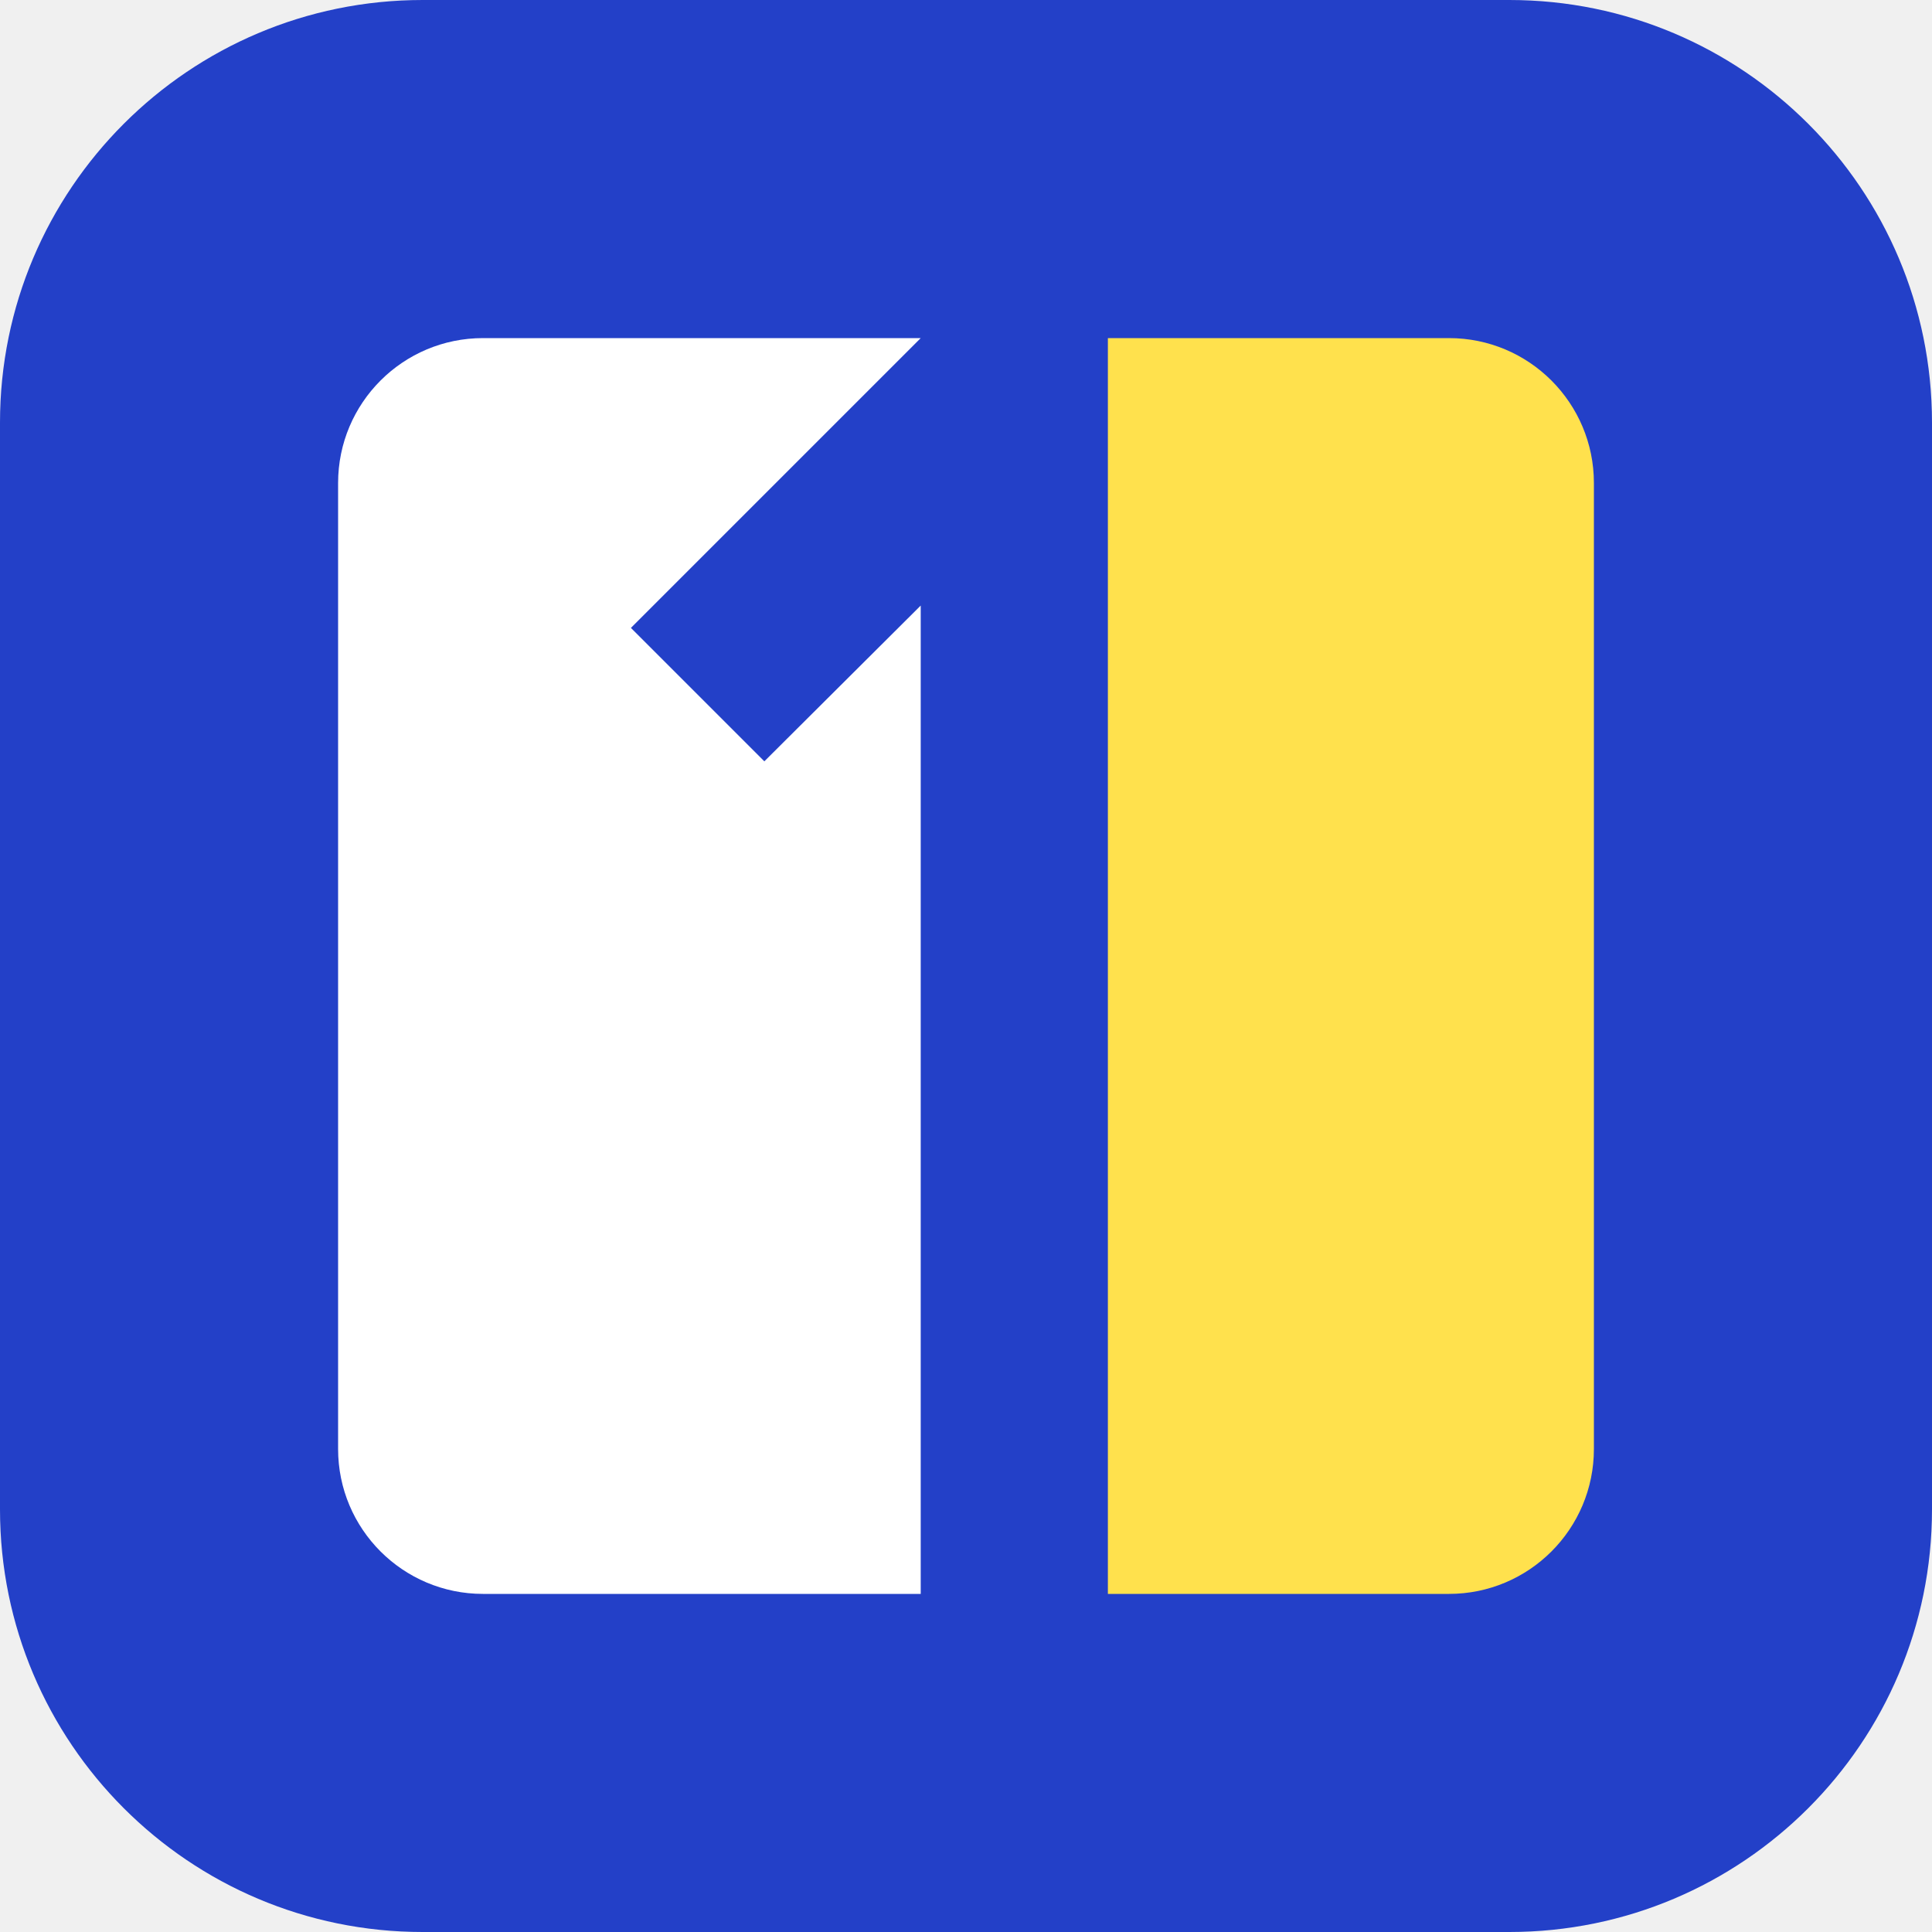
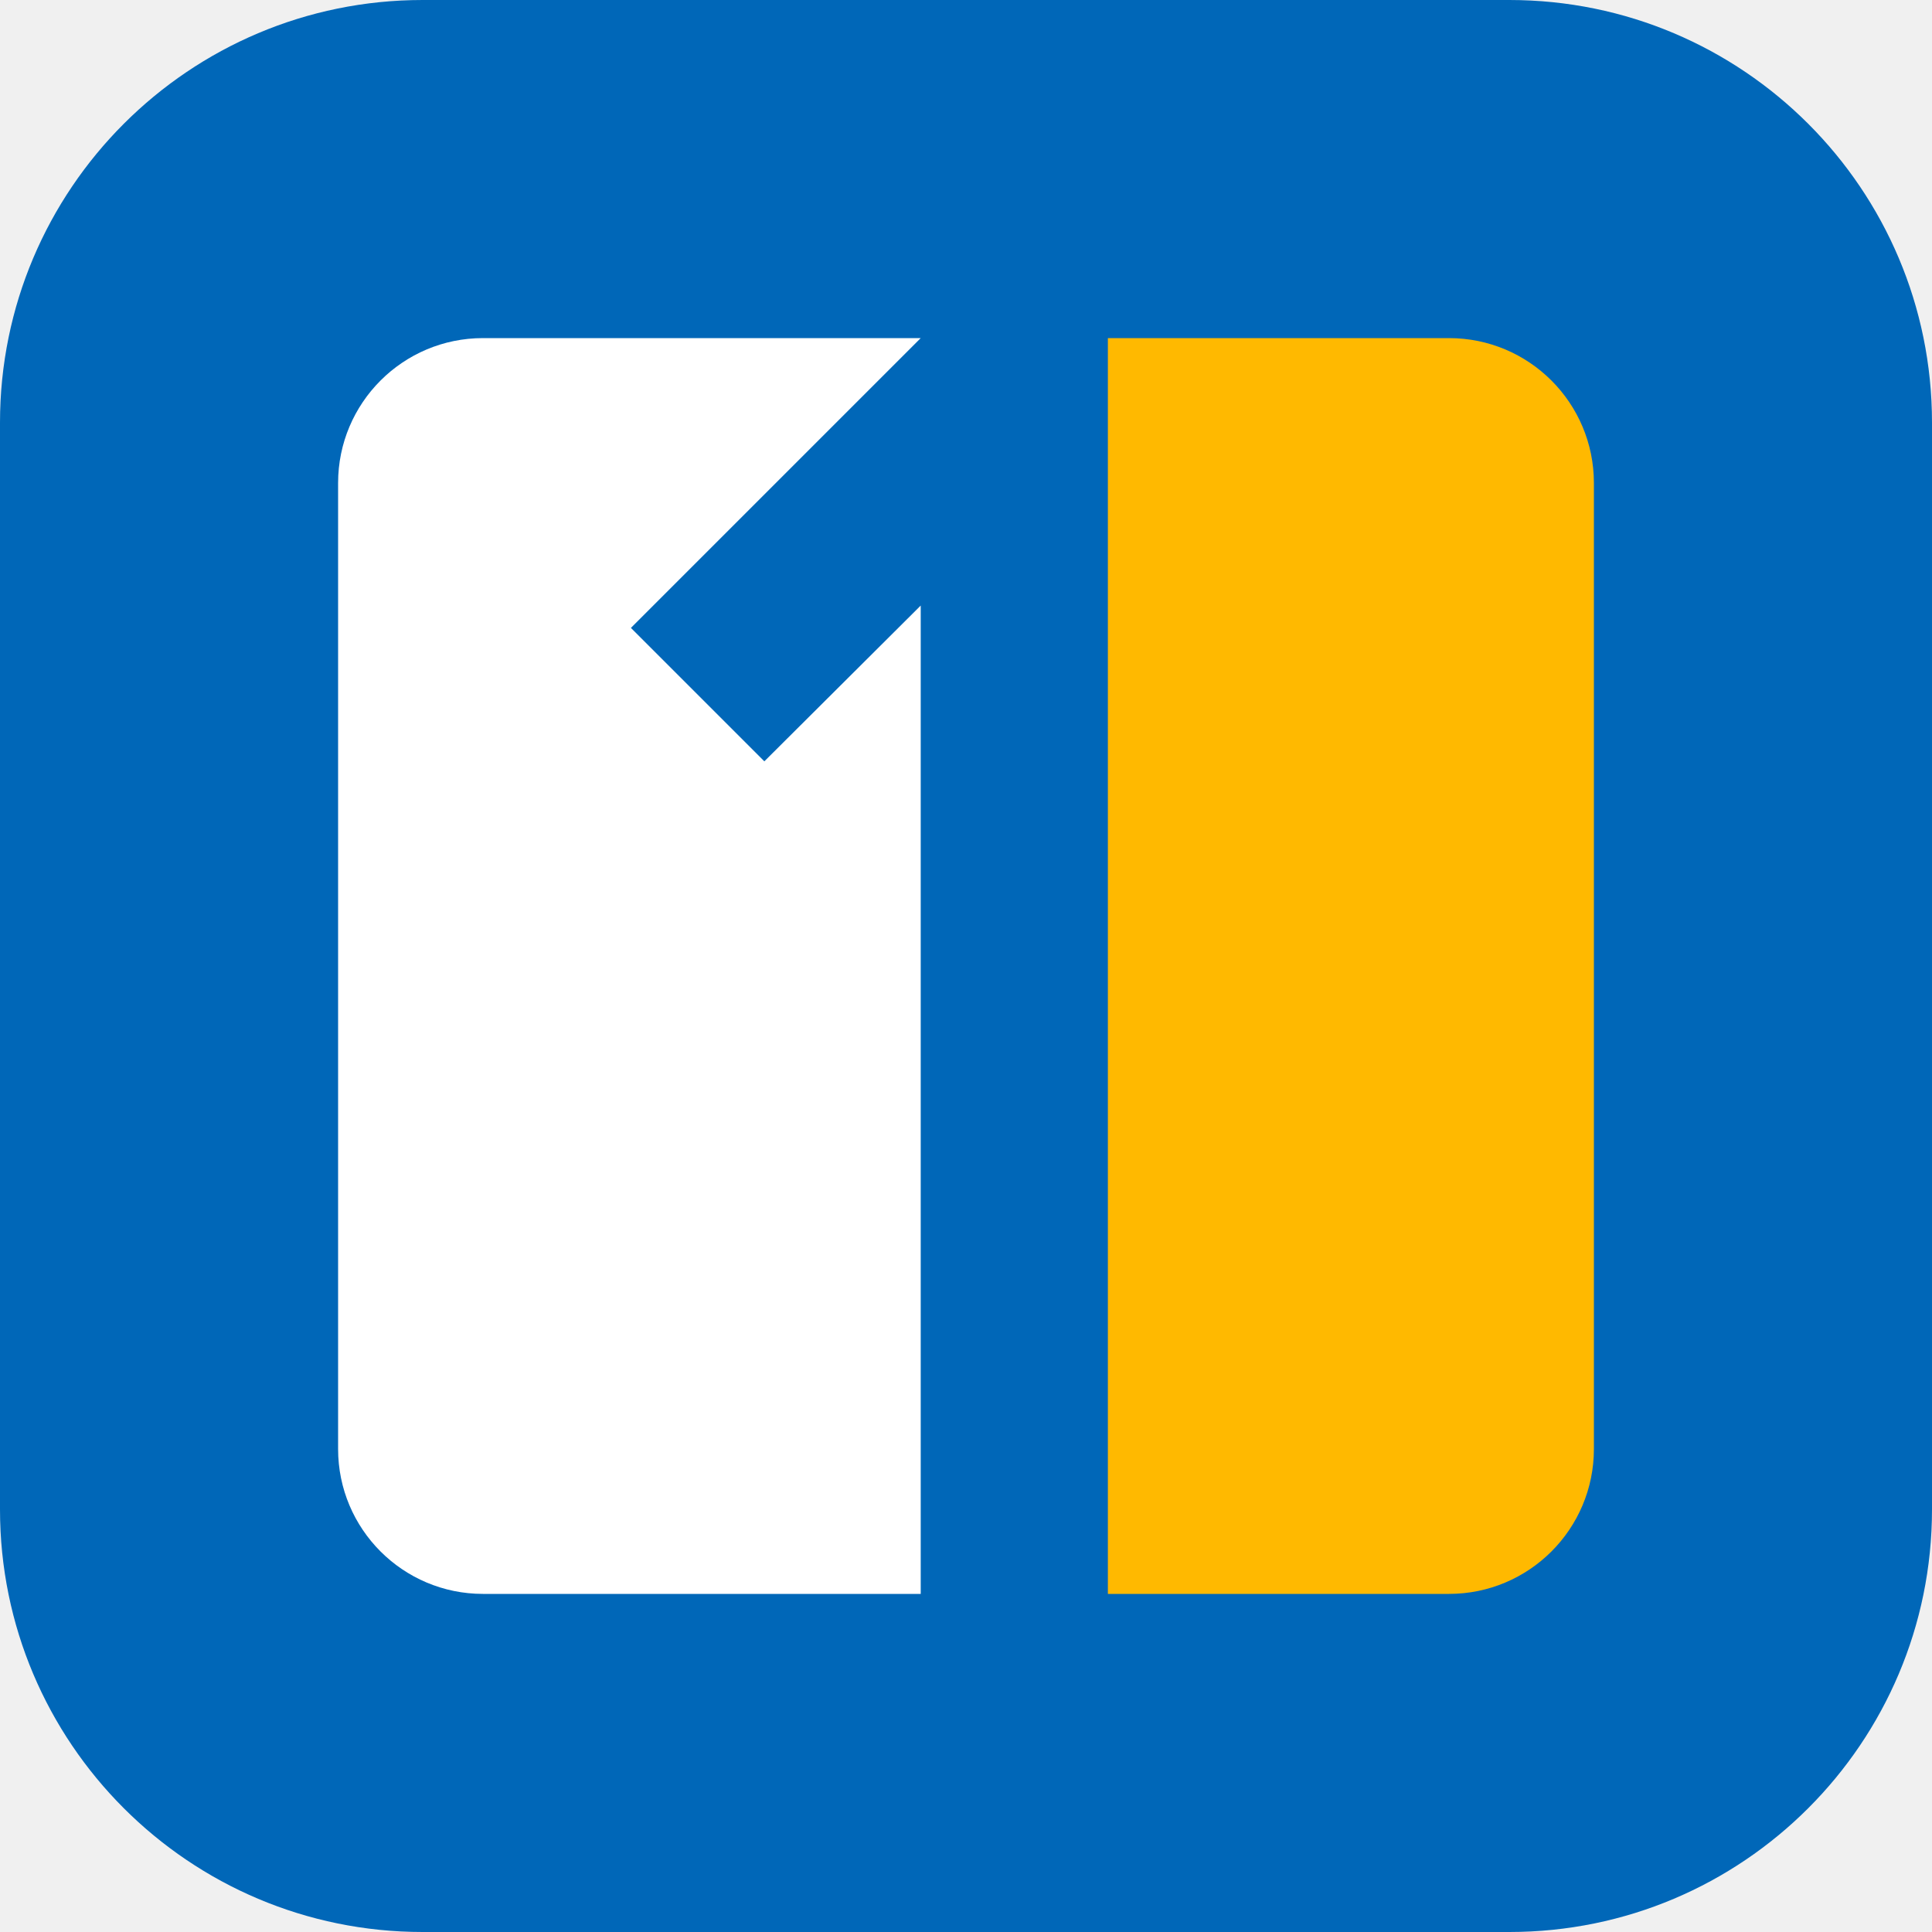
<svg xmlns="http://www.w3.org/2000/svg" viewBox="0 0 256 256" width="256" height="256" role="img">
-   <rect width="256" height="256" rx="56" fill="#2340c8" />
+   <rect width="256" height="256" rx="56" fill="#0067b8" />
  <g transform="translate(128 128) scale(0.8) translate(-128 -128)">
    <path fill="#ffffff" d="M48 24H120.5L72.5 72L94.6 94.1L120.5 68.3V232H48A24 24 0 0 1 24 208V48A24 24 0 0 1 48 24Z" />
-     <path fill="#ffe14d" d="M151.5 24H208A24 24 0 0 1 232 48V208A24 24 0 0 1 208 232H151.5Z" />
+     <path fill="#ffb900" d="M151.5 24H208A24 24 0 0 1 232 48V208A24 24 0 0 1 208 232H151.5Z" />
  </g>
</svg>
